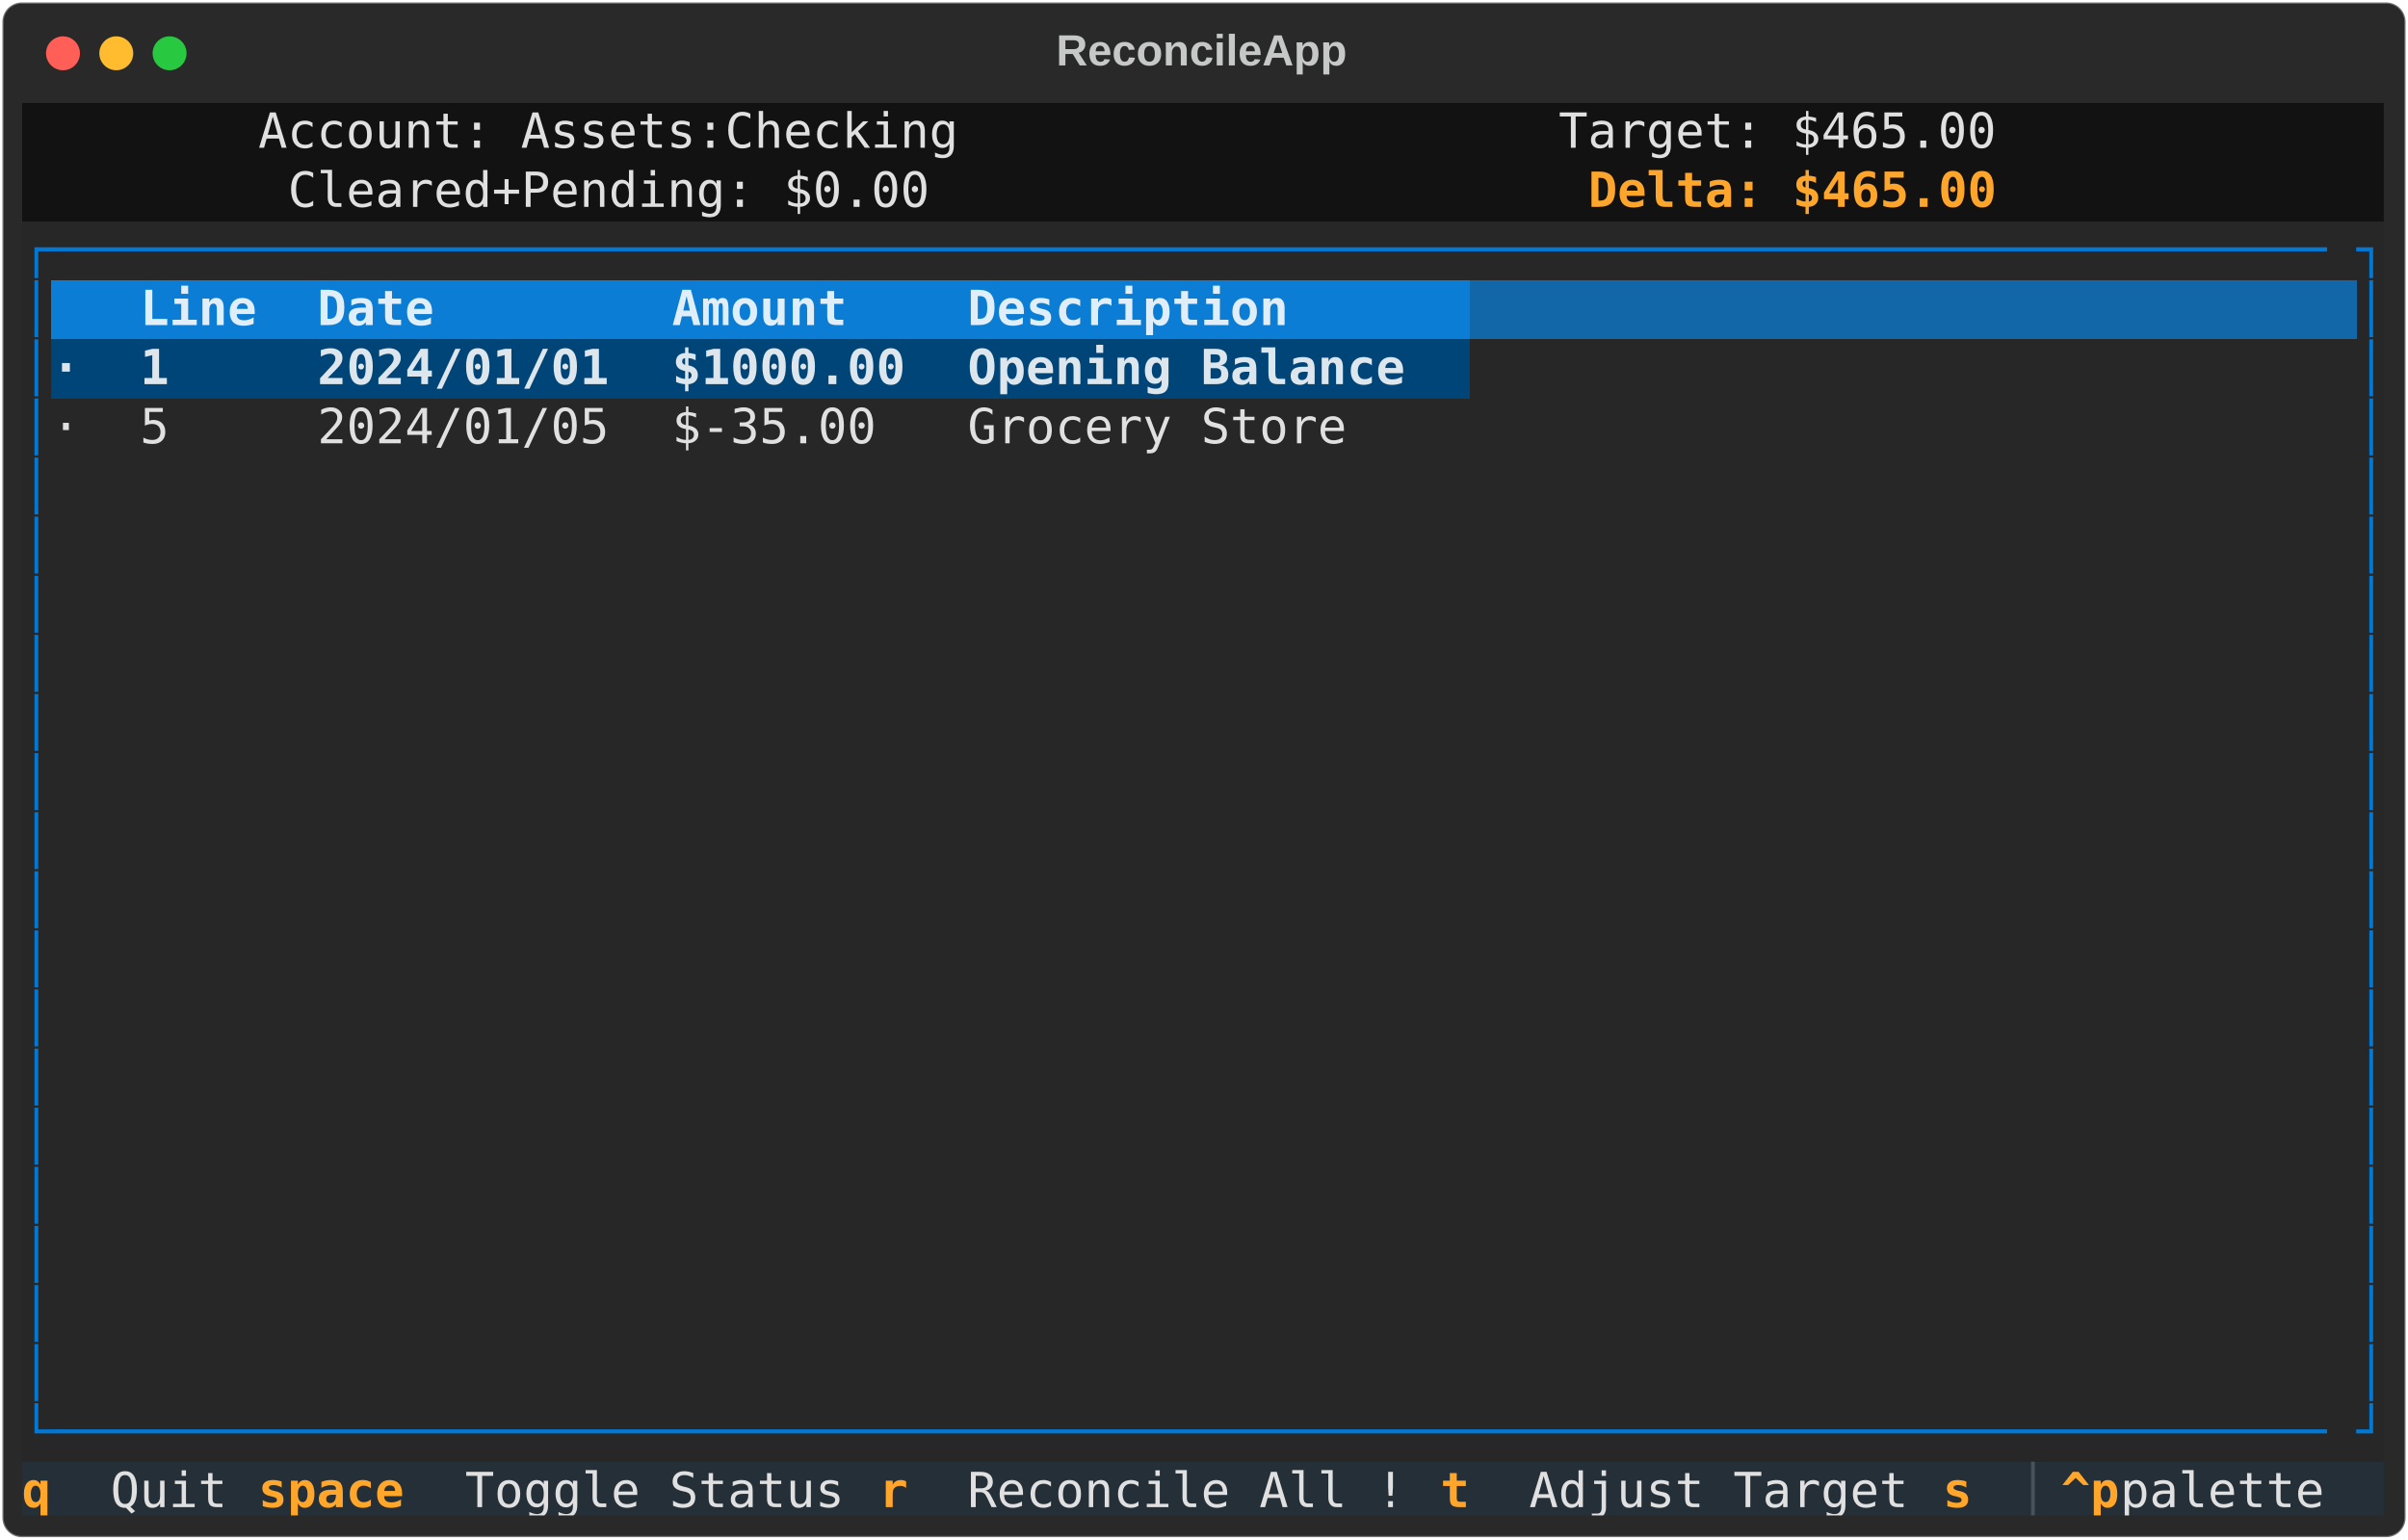
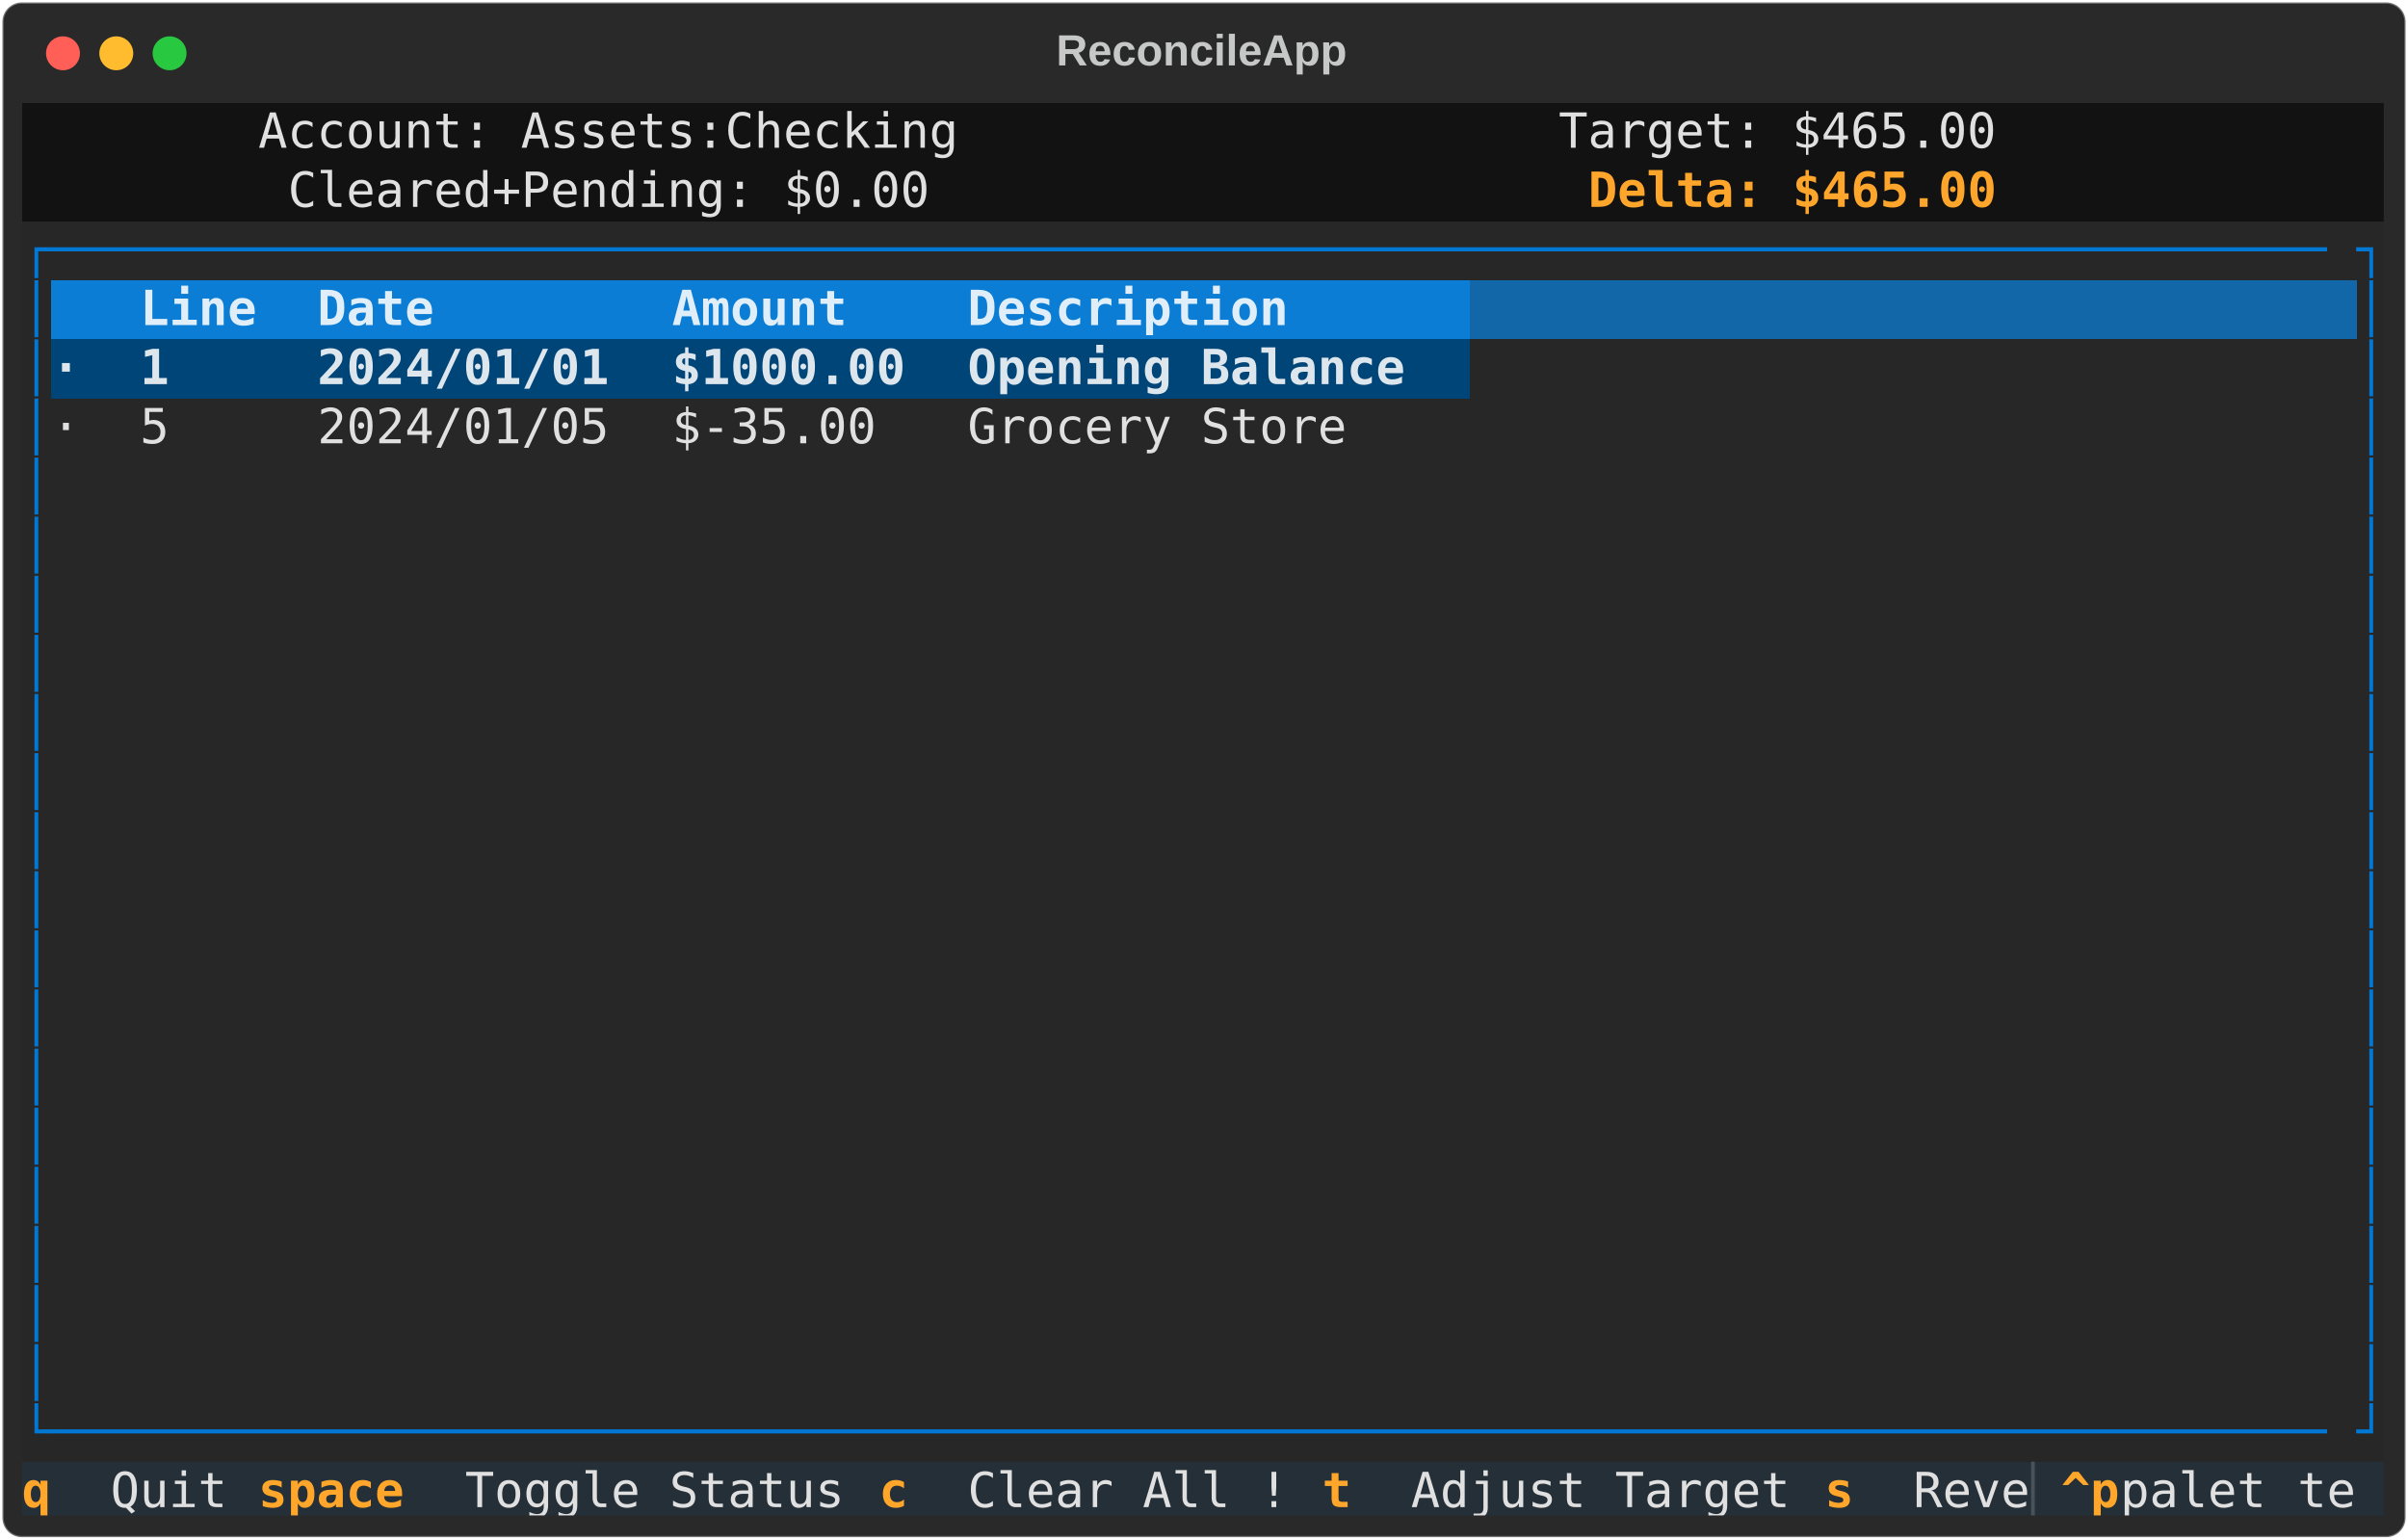
<svg xmlns="http://www.w3.org/2000/svg" class="rich-terminal" viewBox="0 0 994 635.6">
  <style>

    @font-face {
        font-family: "Fira Code";
        src: local("FiraCode-Regular"),
                url("https://cdnjs.cloudflare.com/ajax/libs/firacode/6.2.0/woff2/FiraCode-Regular.woff2") format("woff2"),
                url("https://cdnjs.cloudflare.com/ajax/libs/firacode/6.2.0/woff/FiraCode-Regular.woff") format("woff");
        font-style: normal;
        font-weight: 400;
    }
    @font-face {
        font-family: "Fira Code";
        src: local("FiraCode-Bold"),
                url("https://cdnjs.cloudflare.com/ajax/libs/firacode/6.2.0/woff2/FiraCode-Bold.woff2") format("woff2"),
                url("https://cdnjs.cloudflare.com/ajax/libs/firacode/6.2.0/woff/FiraCode-Bold.woff") format("woff");
        font-style: bold;
        font-weight: 700;
    }

    .terminal-matrix {
        font-family: Fira Code, monospace;
        font-size: 20px;
        line-height: 24.4px;
        font-variant-east-asian: full-width;
    }

    .terminal-title {
        font-size: 18px;
        font-weight: bold;
        font-family: arial;
    }

    .terminal-r1 { fill: #c5c8c6 }
.terminal-r2 { fill: #e0e0e0 }
.terminal-r3 { fill: #fea62b;font-weight: bold }
.terminal-r4 { fill: #0178d4 }
.terminal-r5 { fill: #dfeef9;font-weight: bold }
.terminal-r6 { fill: #dfeef9 }
.terminal-r7 { fill: #dde6ed;font-weight: bold }
.terminal-r8 { fill: #ffa62b;font-weight: bold }
.terminal-r9 { fill: #495259 }
    </style>
  <defs>
    <clipPath id="terminal-clip-terminal">
      <rect x="0" y="0" width="975.0" height="584.6" />
    </clipPath>
    <clipPath id="terminal-line-0">
      <rect x="0" y="1.5" width="976" height="24.65" />
    </clipPath>
    <clipPath id="terminal-line-1">
      <rect x="0" y="25.9" width="976" height="24.65" />
    </clipPath>
    <clipPath id="terminal-line-2">
      <rect x="0" y="50.3" width="976" height="24.65" />
    </clipPath>
    <clipPath id="terminal-line-3">
      <rect x="0" y="74.7" width="976" height="24.65" />
    </clipPath>
    <clipPath id="terminal-line-4">
      <rect x="0" y="99.1" width="976" height="24.65" />
    </clipPath>
    <clipPath id="terminal-line-5">
      <rect x="0" y="123.5" width="976" height="24.65" />
    </clipPath>
    <clipPath id="terminal-line-6">
      <rect x="0" y="147.9" width="976" height="24.65" />
    </clipPath>
    <clipPath id="terminal-line-7">
      <rect x="0" y="172.3" width="976" height="24.65" />
    </clipPath>
    <clipPath id="terminal-line-8">
      <rect x="0" y="196.7" width="976" height="24.65" />
    </clipPath>
    <clipPath id="terminal-line-9">
      <rect x="0" y="221.1" width="976" height="24.65" />
    </clipPath>
    <clipPath id="terminal-line-10">
      <rect x="0" y="245.5" width="976" height="24.65" />
    </clipPath>
    <clipPath id="terminal-line-11">
      <rect x="0" y="269.9" width="976" height="24.65" />
    </clipPath>
    <clipPath id="terminal-line-12">
      <rect x="0" y="294.3" width="976" height="24.65" />
    </clipPath>
    <clipPath id="terminal-line-13">
      <rect x="0" y="318.7" width="976" height="24.65" />
    </clipPath>
    <clipPath id="terminal-line-14">
      <rect x="0" y="343.1" width="976" height="24.65" />
    </clipPath>
    <clipPath id="terminal-line-15">
      <rect x="0" y="367.5" width="976" height="24.65" />
    </clipPath>
    <clipPath id="terminal-line-16">
      <rect x="0" y="391.9" width="976" height="24.65" />
    </clipPath>
    <clipPath id="terminal-line-17">
      <rect x="0" y="416.3" width="976" height="24.65" />
    </clipPath>
    <clipPath id="terminal-line-18">
      <rect x="0" y="440.7" width="976" height="24.65" />
    </clipPath>
    <clipPath id="terminal-line-19">
      <rect x="0" y="465.1" width="976" height="24.65" />
    </clipPath>
    <clipPath id="terminal-line-20">
      <rect x="0" y="489.5" width="976" height="24.65" />
    </clipPath>
    <clipPath id="terminal-line-21">
      <rect x="0" y="513.9" width="976" height="24.65" />
    </clipPath>
    <clipPath id="terminal-line-22">
      <rect x="0" y="538.3" width="976" height="24.65" />
    </clipPath>
  </defs>
  <rect fill="#292929" stroke="rgba(255,255,255,0.35)" stroke-width="1" x="1" y="1" width="992" height="633.6" rx="8" />
  <text class="terminal-title" fill="#c5c8c6" text-anchor="middle" x="496" y="27">ReconcileApp</text>
  <g transform="translate(26,22)">
    <circle cx="0" cy="0" r="7" fill="#ff5f57" />
    <circle cx="22" cy="0" r="7" fill="#febc2e" />
    <circle cx="44" cy="0" r="7" fill="#28c840" />
  </g>
  <g transform="translate(9, 41)" clip-path="url(#terminal-clip-terminal)">
    <rect fill="#121212" x="0" y="1.5" width="97.6" height="24.65" shape-rendering="crispEdges" />
    <rect fill="#121212" x="97.6" y="1.5" width="292.8" height="24.65" shape-rendering="crispEdges" />
    <rect fill="#121212" x="390.4" y="1.5" width="97.6" height="24.65" shape-rendering="crispEdges" />
    <rect fill="#121212" x="488" y="1.5" width="146.4" height="24.65" shape-rendering="crispEdges" />
    <rect fill="#121212" x="634.4" y="1.5" width="183" height="24.65" shape-rendering="crispEdges" />
    <rect fill="#121212" x="817.4" y="1.5" width="158.6" height="24.65" shape-rendering="crispEdges" />
    <rect fill="#121212" x="0" y="25.9" width="109.8" height="24.65" shape-rendering="crispEdges" />
    <rect fill="#121212" x="109.8" y="25.9" width="268.4" height="24.65" shape-rendering="crispEdges" />
    <rect fill="#121212" x="378.2" y="25.9" width="109.8" height="24.65" shape-rendering="crispEdges" />
    <rect fill="#121212" x="488" y="25.9" width="158.6" height="24.65" shape-rendering="crispEdges" />
    <rect fill="#121212" x="646.6" y="25.9" width="170.8" height="24.65" shape-rendering="crispEdges" />
    <rect fill="#121212" x="817.4" y="25.9" width="158.6" height="24.65" shape-rendering="crispEdges" />
    <rect fill="#272727" x="0" y="50.3" width="12.2" height="24.65" shape-rendering="crispEdges" />
    <rect fill="#272727" x="12.2" y="50.3" width="951.6" height="24.65" shape-rendering="crispEdges" />
    <rect fill="#272727" x="963.8" y="50.3" width="12.2" height="24.65" shape-rendering="crispEdges" />
    <rect fill="#272727" x="0" y="74.7" width="12.2" height="24.65" shape-rendering="crispEdges" />
    <rect fill="#0c7dd4" x="12.2" y="74.7" width="36.6" height="24.65" shape-rendering="crispEdges" />
    <rect fill="#0c7dd4" x="48.8" y="74.7" width="73.2" height="24.65" shape-rendering="crispEdges" />
    <rect fill="#0c7dd4" x="122" y="74.7" width="146.4" height="24.65" shape-rendering="crispEdges" />
    <rect fill="#0c7dd4" x="268.4" y="74.7" width="122" height="24.65" shape-rendering="crispEdges" />
    <rect fill="#0c7dd4" x="390.4" y="74.7" width="207.4" height="24.65" shape-rendering="crispEdges" />
    <rect fill="#1267a8" x="597.8" y="74.7" width="366" height="24.65" shape-rendering="crispEdges" />
    <rect fill="#272727" x="963.8" y="74.7" width="12.2" height="24.65" shape-rendering="crispEdges" />
    <rect fill="#272727" x="0" y="99.1" width="12.2" height="24.65" shape-rendering="crispEdges" />
    <rect fill="#004578" x="12.2" y="99.1" width="36.6" height="24.65" shape-rendering="crispEdges" />
    <rect fill="#004578" x="48.8" y="99.1" width="73.2" height="24.65" shape-rendering="crispEdges" />
    <rect fill="#004578" x="122" y="99.1" width="146.4" height="24.65" shape-rendering="crispEdges" />
    <rect fill="#004578" x="268.4" y="99.1" width="122" height="24.65" shape-rendering="crispEdges" />
    <rect fill="#004578" x="390.4" y="99.1" width="207.4" height="24.65" shape-rendering="crispEdges" />
    <rect fill="#272727" x="597.8" y="99.1" width="366" height="24.65" shape-rendering="crispEdges" />
    <rect fill="#272727" x="963.8" y="99.1" width="12.2" height="24.65" shape-rendering="crispEdges" />
    <rect fill="#272727" x="0" y="123.5" width="12.2" height="24.65" shape-rendering="crispEdges" />
    <rect fill="#272727" x="12.2" y="123.5" width="36.6" height="24.65" shape-rendering="crispEdges" />
    <rect fill="#272727" x="48.8" y="123.5" width="73.2" height="24.65" shape-rendering="crispEdges" />
    <rect fill="#272727" x="122" y="123.5" width="146.4" height="24.65" shape-rendering="crispEdges" />
    <rect fill="#272727" x="268.4" y="123.5" width="122" height="24.65" shape-rendering="crispEdges" />
    <rect fill="#272727" x="390.4" y="123.5" width="207.4" height="24.65" shape-rendering="crispEdges" />
    <rect fill="#272727" x="597.8" y="123.5" width="366" height="24.65" shape-rendering="crispEdges" />
    <rect fill="#272727" x="963.8" y="123.5" width="12.2" height="24.65" shape-rendering="crispEdges" />
    <rect fill="#272727" x="0" y="147.9" width="12.2" height="24.65" shape-rendering="crispEdges" />
    <rect fill="#272727" x="12.2" y="147.9" width="951.6" height="24.65" shape-rendering="crispEdges" />
    <rect fill="#272727" x="963.8" y="147.9" width="12.2" height="24.65" shape-rendering="crispEdges" />
    <rect fill="#272727" x="0" y="172.3" width="12.2" height="24.65" shape-rendering="crispEdges" />
    <rect fill="#272727" x="12.2" y="172.3" width="951.6" height="24.65" shape-rendering="crispEdges" />
    <rect fill="#272727" x="963.8" y="172.3" width="12.2" height="24.65" shape-rendering="crispEdges" />
    <rect fill="#272727" x="0" y="196.7" width="12.2" height="24.65" shape-rendering="crispEdges" />
    <rect fill="#272727" x="12.2" y="196.7" width="951.6" height="24.65" shape-rendering="crispEdges" />
    <rect fill="#272727" x="963.8" y="196.7" width="12.2" height="24.65" shape-rendering="crispEdges" />
    <rect fill="#272727" x="0" y="221.1" width="12.2" height="24.65" shape-rendering="crispEdges" />
    <rect fill="#272727" x="12.2" y="221.1" width="951.6" height="24.65" shape-rendering="crispEdges" />
    <rect fill="#272727" x="963.8" y="221.1" width="12.2" height="24.65" shape-rendering="crispEdges" />
    <rect fill="#272727" x="0" y="245.5" width="12.2" height="24.65" shape-rendering="crispEdges" />
    <rect fill="#272727" x="12.2" y="245.5" width="951.6" height="24.65" shape-rendering="crispEdges" />
    <rect fill="#272727" x="963.8" y="245.5" width="12.2" height="24.65" shape-rendering="crispEdges" />
    <rect fill="#272727" x="0" y="269.9" width="12.2" height="24.65" shape-rendering="crispEdges" />
    <rect fill="#272727" x="12.2" y="269.9" width="951.6" height="24.65" shape-rendering="crispEdges" />
    <rect fill="#272727" x="963.8" y="269.9" width="12.2" height="24.65" shape-rendering="crispEdges" />
    <rect fill="#272727" x="0" y="294.3" width="12.2" height="24.65" shape-rendering="crispEdges" />
    <rect fill="#272727" x="12.2" y="294.3" width="951.6" height="24.65" shape-rendering="crispEdges" />
    <rect fill="#272727" x="963.8" y="294.3" width="12.2" height="24.65" shape-rendering="crispEdges" />
    <rect fill="#272727" x="0" y="318.7" width="12.2" height="24.65" shape-rendering="crispEdges" />
    <rect fill="#272727" x="12.2" y="318.7" width="951.6" height="24.65" shape-rendering="crispEdges" />
    <rect fill="#272727" x="963.8" y="318.7" width="12.2" height="24.65" shape-rendering="crispEdges" />
    <rect fill="#272727" x="0" y="343.1" width="12.2" height="24.65" shape-rendering="crispEdges" />
    <rect fill="#272727" x="12.2" y="343.1" width="951.6" height="24.65" shape-rendering="crispEdges" />
    <rect fill="#272727" x="963.8" y="343.1" width="12.2" height="24.65" shape-rendering="crispEdges" />
    <rect fill="#272727" x="0" y="367.5" width="12.2" height="24.65" shape-rendering="crispEdges" />
    <rect fill="#272727" x="12.2" y="367.5" width="951.6" height="24.65" shape-rendering="crispEdges" />
    <rect fill="#272727" x="963.8" y="367.5" width="12.2" height="24.65" shape-rendering="crispEdges" />
    <rect fill="#272727" x="0" y="391.9" width="12.2" height="24.65" shape-rendering="crispEdges" />
    <rect fill="#272727" x="12.2" y="391.9" width="951.6" height="24.65" shape-rendering="crispEdges" />
    <rect fill="#272727" x="963.8" y="391.9" width="12.2" height="24.65" shape-rendering="crispEdges" />
    <rect fill="#272727" x="0" y="416.3" width="12.2" height="24.65" shape-rendering="crispEdges" />
    <rect fill="#272727" x="12.2" y="416.3" width="951.6" height="24.65" shape-rendering="crispEdges" />
    <rect fill="#272727" x="963.8" y="416.3" width="12.2" height="24.65" shape-rendering="crispEdges" />
    <rect fill="#272727" x="0" y="440.7" width="12.2" height="24.65" shape-rendering="crispEdges" />
    <rect fill="#272727" x="12.2" y="440.7" width="951.6" height="24.65" shape-rendering="crispEdges" />
    <rect fill="#272727" x="963.8" y="440.7" width="12.2" height="24.65" shape-rendering="crispEdges" />
    <rect fill="#272727" x="0" y="465.1" width="12.2" height="24.65" shape-rendering="crispEdges" />
    <rect fill="#272727" x="12.2" y="465.1" width="951.6" height="24.65" shape-rendering="crispEdges" />
    <rect fill="#272727" x="963.8" y="465.1" width="12.2" height="24.65" shape-rendering="crispEdges" />
    <rect fill="#272727" x="0" y="489.5" width="12.2" height="24.65" shape-rendering="crispEdges" />
    <rect fill="#272727" x="12.2" y="489.5" width="951.6" height="24.65" shape-rendering="crispEdges" />
    <rect fill="#272727" x="963.8" y="489.5" width="12.2" height="24.65" shape-rendering="crispEdges" />
    <rect fill="#272727" x="0" y="513.9" width="12.2" height="24.65" shape-rendering="crispEdges" />
    <rect fill="#272727" x="12.2" y="513.9" width="951.6" height="24.65" shape-rendering="crispEdges" />
    <rect fill="#272727" x="963.8" y="513.9" width="12.2" height="24.65" shape-rendering="crispEdges" />
    <rect fill="#272727" x="0" y="538.3" width="12.2" height="24.65" shape-rendering="crispEdges" />
    <rect fill="#272727" x="12.2" y="538.3" width="951.6" height="24.65" shape-rendering="crispEdges" />
    <rect fill="#272727" x="963.8" y="538.3" width="12.2" height="24.65" shape-rendering="crispEdges" />
    <rect fill="#242f38" x="0" y="562.7" width="36.6" height="24.65" shape-rendering="crispEdges" />
    <rect fill="#242f38" x="36.6" y="562.7" width="61" height="24.65" shape-rendering="crispEdges" />
    <rect fill="#242f38" x="97.6" y="562.7" width="85.4" height="24.65" shape-rendering="crispEdges" />
    <rect fill="#242f38" x="183" y="562.7" width="170.8" height="24.65" shape-rendering="crispEdges" />
    <rect fill="#242f38" x="353.8" y="562.7" width="36.6" height="24.65" shape-rendering="crispEdges" />
-     <rect fill="#242f38" x="390.4" y="562.7" width="195.2" height="24.65" shape-rendering="crispEdges" />
-     <rect fill="#242f38" x="585.6" y="562.7" width="36.6" height="24.65" shape-rendering="crispEdges" />
-     <rect fill="#242f38" x="622.2" y="562.7" width="170.8" height="24.65" shape-rendering="crispEdges" />
-     <rect fill="#242f38" x="793" y="562.7" width="36.6" height="24.65" shape-rendering="crispEdges" />
+     <rect fill="#242f38" x="390.4" y="562.7" width="146.4" height="24.65" shape-rendering="crispEdges" />
+     <rect fill="#242f38" x="536.8" y="562.7" width="36.6" height="24.65" shape-rendering="crispEdges" />
+     <rect fill="#242f38" x="573.4" y="562.7" width="170.8" height="24.65" shape-rendering="crispEdges" />
+     <rect fill="#242f38" x="744.2" y="562.7" width="36.6" height="24.65" shape-rendering="crispEdges" />
+     <rect fill="#242f38" x="780.8" y="562.7" width="48.8" height="24.65" shape-rendering="crispEdges" />
    <rect fill="#242f38" x="829.6" y="562.7" width="12.2" height="24.65" shape-rendering="crispEdges" />
    <rect fill="#242f38" x="841.8" y="562.7" width="24.4" height="24.65" shape-rendering="crispEdges" />
-     <rect fill="#242f38" x="866.2" y="562.7" width="97.6" height="24.65" shape-rendering="crispEdges" />
+     <rect fill="#242f38" x="866.2" y="562.7" width="73.2" height="24.65" shape-rendering="crispEdges" />
+     <rect fill="#242f38" x="939.4" y="562.7" width="24.4" height="24.65" shape-rendering="crispEdges" />
    <rect fill="#242f38" x="963.8" y="562.7" width="12.2" height="24.65" shape-rendering="crispEdges" />
    <g class="terminal-matrix">
      <text class="terminal-r2" x="97.6" y="20" textLength="292.8" clip-path="url(#terminal-line-0)">Account: Assets:Checking</text>
      <text class="terminal-r2" x="634.4" y="20" textLength="183" clip-path="url(#terminal-line-0)">Target: $465.00</text>
      <text class="terminal-r1" x="976" y="20" textLength="12.2" clip-path="url(#terminal-line-0)">
</text>
      <text class="terminal-r2" x="109.8" y="44.4" textLength="268.4" clip-path="url(#terminal-line-1)">Cleared+Pending: $0.00</text>
      <text class="terminal-r3" x="646.6" y="44.4" textLength="170.8" clip-path="url(#terminal-line-1)">Delta: $465.00</text>
      <text class="terminal-r1" x="976" y="44.4" textLength="12.2" clip-path="url(#terminal-line-1)">
</text>
      <text class="terminal-r4" x="0" y="68.8" textLength="12.2" clip-path="url(#terminal-line-2)">┌</text>
      <text class="terminal-r4" x="12.2" y="68.8" textLength="951.6" clip-path="url(#terminal-line-2)">──────────────────────────────────────────────────────────────────────────────</text>
      <text class="terminal-r4" x="963.8" y="68.8" textLength="12.2" clip-path="url(#terminal-line-2)">┐</text>
      <text class="terminal-r1" x="976" y="68.8" textLength="12.2" clip-path="url(#terminal-line-2)">
</text>
      <text class="terminal-r4" x="0" y="93.2" textLength="12.2" clip-path="url(#terminal-line-3)">│</text>
      <text class="terminal-r5" x="48.8" y="93.2" textLength="73.2" clip-path="url(#terminal-line-3)"> Line </text>
      <text class="terminal-r5" x="122" y="93.2" textLength="146.4" clip-path="url(#terminal-line-3)"> Date       </text>
      <text class="terminal-r5" x="268.4" y="93.2" textLength="122" clip-path="url(#terminal-line-3)"> Amount   </text>
      <text class="terminal-r5" x="390.4" y="93.2" textLength="207.4" clip-path="url(#terminal-line-3)"> Description     </text>
      <text class="terminal-r4" x="963.8" y="93.2" textLength="12.2" clip-path="url(#terminal-line-3)">│</text>
      <text class="terminal-r1" x="976" y="93.2" textLength="12.2" clip-path="url(#terminal-line-3)">
</text>
      <text class="terminal-r4" x="0" y="117.6" textLength="12.2" clip-path="url(#terminal-line-4)">│</text>
      <text class="terminal-r7" x="12.2" y="117.6" textLength="36.6" clip-path="url(#terminal-line-4)"> · </text>
      <text class="terminal-r7" x="48.8" y="117.6" textLength="73.2" clip-path="url(#terminal-line-4)"> 1    </text>
      <text class="terminal-r7" x="122" y="117.6" textLength="146.4" clip-path="url(#terminal-line-4)"> 2024/01/01 </text>
      <text class="terminal-r7" x="268.4" y="117.6" textLength="122" clip-path="url(#terminal-line-4)"> $1000.00 </text>
      <text class="terminal-r7" x="390.4" y="117.6" textLength="207.4" clip-path="url(#terminal-line-4)"> Opening Balance </text>
      <text class="terminal-r4" x="963.8" y="117.6" textLength="12.2" clip-path="url(#terminal-line-4)">│</text>
      <text class="terminal-r1" x="976" y="117.6" textLength="12.2" clip-path="url(#terminal-line-4)">
</text>
      <text class="terminal-r4" x="0" y="142" textLength="12.2" clip-path="url(#terminal-line-5)">│</text>
      <text class="terminal-r2" x="12.2" y="142" textLength="36.6" clip-path="url(#terminal-line-5)"> · </text>
      <text class="terminal-r2" x="48.8" y="142" textLength="73.2" clip-path="url(#terminal-line-5)"> 5    </text>
      <text class="terminal-r2" x="122" y="142" textLength="146.4" clip-path="url(#terminal-line-5)"> 2024/01/05 </text>
      <text class="terminal-r2" x="268.4" y="142" textLength="122" clip-path="url(#terminal-line-5)"> $-35.00  </text>
      <text class="terminal-r2" x="390.4" y="142" textLength="207.4" clip-path="url(#terminal-line-5)"> Grocery Store   </text>
      <text class="terminal-r4" x="963.8" y="142" textLength="12.2" clip-path="url(#terminal-line-5)">│</text>
      <text class="terminal-r1" x="976" y="142" textLength="12.2" clip-path="url(#terminal-line-5)">
</text>
      <text class="terminal-r4" x="0" y="166.4" textLength="12.2" clip-path="url(#terminal-line-6)">│</text>
      <text class="terminal-r4" x="963.8" y="166.4" textLength="12.2" clip-path="url(#terminal-line-6)">│</text>
      <text class="terminal-r1" x="976" y="166.4" textLength="12.2" clip-path="url(#terminal-line-6)">
</text>
      <text class="terminal-r4" x="0" y="190.8" textLength="12.2" clip-path="url(#terminal-line-7)">│</text>
      <text class="terminal-r4" x="963.8" y="190.8" textLength="12.2" clip-path="url(#terminal-line-7)">│</text>
      <text class="terminal-r1" x="976" y="190.8" textLength="12.2" clip-path="url(#terminal-line-7)">
</text>
      <text class="terminal-r4" x="0" y="215.2" textLength="12.2" clip-path="url(#terminal-line-8)">│</text>
      <text class="terminal-r4" x="963.8" y="215.2" textLength="12.2" clip-path="url(#terminal-line-8)">│</text>
      <text class="terminal-r1" x="976" y="215.2" textLength="12.2" clip-path="url(#terminal-line-8)">
</text>
      <text class="terminal-r4" x="0" y="239.6" textLength="12.2" clip-path="url(#terminal-line-9)">│</text>
      <text class="terminal-r4" x="963.8" y="239.6" textLength="12.2" clip-path="url(#terminal-line-9)">│</text>
      <text class="terminal-r1" x="976" y="239.6" textLength="12.2" clip-path="url(#terminal-line-9)">
</text>
      <text class="terminal-r4" x="0" y="264" textLength="12.2" clip-path="url(#terminal-line-10)">│</text>
      <text class="terminal-r4" x="963.8" y="264" textLength="12.2" clip-path="url(#terminal-line-10)">│</text>
      <text class="terminal-r1" x="976" y="264" textLength="12.2" clip-path="url(#terminal-line-10)">
</text>
      <text class="terminal-r4" x="0" y="288.4" textLength="12.2" clip-path="url(#terminal-line-11)">│</text>
      <text class="terminal-r4" x="963.8" y="288.4" textLength="12.2" clip-path="url(#terminal-line-11)">│</text>
      <text class="terminal-r1" x="976" y="288.4" textLength="12.2" clip-path="url(#terminal-line-11)">
</text>
      <text class="terminal-r4" x="0" y="312.8" textLength="12.2" clip-path="url(#terminal-line-12)">│</text>
      <text class="terminal-r4" x="963.8" y="312.8" textLength="12.2" clip-path="url(#terminal-line-12)">│</text>
      <text class="terminal-r1" x="976" y="312.8" textLength="12.2" clip-path="url(#terminal-line-12)">
</text>
      <text class="terminal-r4" x="0" y="337.2" textLength="12.2" clip-path="url(#terminal-line-13)">│</text>
      <text class="terminal-r4" x="963.8" y="337.2" textLength="12.2" clip-path="url(#terminal-line-13)">│</text>
      <text class="terminal-r1" x="976" y="337.2" textLength="12.2" clip-path="url(#terminal-line-13)">
</text>
      <text class="terminal-r4" x="0" y="361.6" textLength="12.2" clip-path="url(#terminal-line-14)">│</text>
      <text class="terminal-r4" x="963.8" y="361.6" textLength="12.2" clip-path="url(#terminal-line-14)">│</text>
      <text class="terminal-r1" x="976" y="361.6" textLength="12.2" clip-path="url(#terminal-line-14)">
</text>
      <text class="terminal-r4" x="0" y="386" textLength="12.2" clip-path="url(#terminal-line-15)">│</text>
      <text class="terminal-r4" x="963.8" y="386" textLength="12.2" clip-path="url(#terminal-line-15)">│</text>
      <text class="terminal-r1" x="976" y="386" textLength="12.2" clip-path="url(#terminal-line-15)">
</text>
      <text class="terminal-r4" x="0" y="410.4" textLength="12.2" clip-path="url(#terminal-line-16)">│</text>
      <text class="terminal-r4" x="963.8" y="410.4" textLength="12.2" clip-path="url(#terminal-line-16)">│</text>
      <text class="terminal-r1" x="976" y="410.4" textLength="12.2" clip-path="url(#terminal-line-16)">
</text>
      <text class="terminal-r4" x="0" y="434.8" textLength="12.2" clip-path="url(#terminal-line-17)">│</text>
      <text class="terminal-r4" x="963.8" y="434.8" textLength="12.2" clip-path="url(#terminal-line-17)">│</text>
      <text class="terminal-r1" x="976" y="434.8" textLength="12.2" clip-path="url(#terminal-line-17)">
</text>
      <text class="terminal-r4" x="0" y="459.2" textLength="12.2" clip-path="url(#terminal-line-18)">│</text>
      <text class="terminal-r4" x="963.8" y="459.2" textLength="12.2" clip-path="url(#terminal-line-18)">│</text>
      <text class="terminal-r1" x="976" y="459.2" textLength="12.2" clip-path="url(#terminal-line-18)">
</text>
      <text class="terminal-r4" x="0" y="483.6" textLength="12.2" clip-path="url(#terminal-line-19)">│</text>
      <text class="terminal-r4" x="963.8" y="483.6" textLength="12.2" clip-path="url(#terminal-line-19)">│</text>
      <text class="terminal-r1" x="976" y="483.6" textLength="12.2" clip-path="url(#terminal-line-19)">
</text>
      <text class="terminal-r4" x="0" y="508" textLength="12.2" clip-path="url(#terminal-line-20)">│</text>
      <text class="terminal-r4" x="963.8" y="508" textLength="12.2" clip-path="url(#terminal-line-20)">│</text>
      <text class="terminal-r1" x="976" y="508" textLength="12.2" clip-path="url(#terminal-line-20)">
</text>
      <text class="terminal-r4" x="0" y="532.4" textLength="12.2" clip-path="url(#terminal-line-21)">│</text>
      <text class="terminal-r4" x="963.8" y="532.4" textLength="12.2" clip-path="url(#terminal-line-21)">│</text>
      <text class="terminal-r1" x="976" y="532.4" textLength="12.2" clip-path="url(#terminal-line-21)">
</text>
      <text class="terminal-r4" x="0" y="556.8" textLength="12.2" clip-path="url(#terminal-line-22)">└</text>
      <text class="terminal-r4" x="12.2" y="556.8" textLength="951.6" clip-path="url(#terminal-line-22)">──────────────────────────────────────────────────────────────────────────────</text>
      <text class="terminal-r4" x="963.8" y="556.8" textLength="12.2" clip-path="url(#terminal-line-22)">┘</text>
      <text class="terminal-r1" x="976" y="556.8" textLength="12.2" clip-path="url(#terminal-line-22)">
</text>
      <text class="terminal-r8" x="0" y="581.2" textLength="36.6" clip-path="url(#terminal-line-23)"> q </text>
      <text class="terminal-r2" x="36.6" y="581.2" textLength="61" clip-path="url(#terminal-line-23)">Quit </text>
      <text class="terminal-r8" x="97.6" y="581.2" textLength="85.4" clip-path="url(#terminal-line-23)"> space </text>
      <text class="terminal-r2" x="183" y="581.2" textLength="170.8" clip-path="url(#terminal-line-23)">Toggle Status </text>
-       <text class="terminal-r8" x="353.8" y="581.2" textLength="36.6" clip-path="url(#terminal-line-23)"> r </text>
-       <text class="terminal-r2" x="390.4" y="581.2" textLength="195.2" clip-path="url(#terminal-line-23)">Reconcile All ! </text>
-       <text class="terminal-r8" x="585.6" y="581.2" textLength="36.6" clip-path="url(#terminal-line-23)"> t </text>
-       <text class="terminal-r2" x="622.2" y="581.2" textLength="170.8" clip-path="url(#terminal-line-23)">Adjust Target </text>
-       <text class="terminal-r8" x="793" y="581.2" textLength="36.6" clip-path="url(#terminal-line-23)"> s </text>
+       <text class="terminal-r8" x="353.8" y="581.2" textLength="36.6" clip-path="url(#terminal-line-23)"> c </text>
+       <text class="terminal-r2" x="390.4" y="581.2" textLength="146.4" clip-path="url(#terminal-line-23)">Clear All ! </text>
+       <text class="terminal-r8" x="536.8" y="581.2" textLength="36.6" clip-path="url(#terminal-line-23)"> t </text>
+       <text class="terminal-r2" x="573.4" y="581.2" textLength="170.8" clip-path="url(#terminal-line-23)">Adjust Target </text>
+       <text class="terminal-r8" x="744.2" y="581.2" textLength="36.6" clip-path="url(#terminal-line-23)"> s </text>
+       <text class="terminal-r2" x="780.8" y="581.2" textLength="48.8" clip-path="url(#terminal-line-23)">Reve</text>
      <text class="terminal-r9" x="829.6" y="581.2" textLength="12.2" clip-path="url(#terminal-line-23)">▏</text>
      <text class="terminal-r8" x="841.8" y="581.2" textLength="24.4" clip-path="url(#terminal-line-23)">^p</text>
-       <text class="terminal-r2" x="866.2" y="581.2" textLength="97.6" clip-path="url(#terminal-line-23)"> palette</text>
+       <text class="terminal-r2" x="866.2" y="581.2" textLength="73.2" clip-path="url(#terminal-line-23)"> palet</text>
+       <text class="terminal-r2" x="939.4" y="581.2" textLength="24.4" clip-path="url(#terminal-line-23)">te</text>
    </g>
  </g>
</svg>
